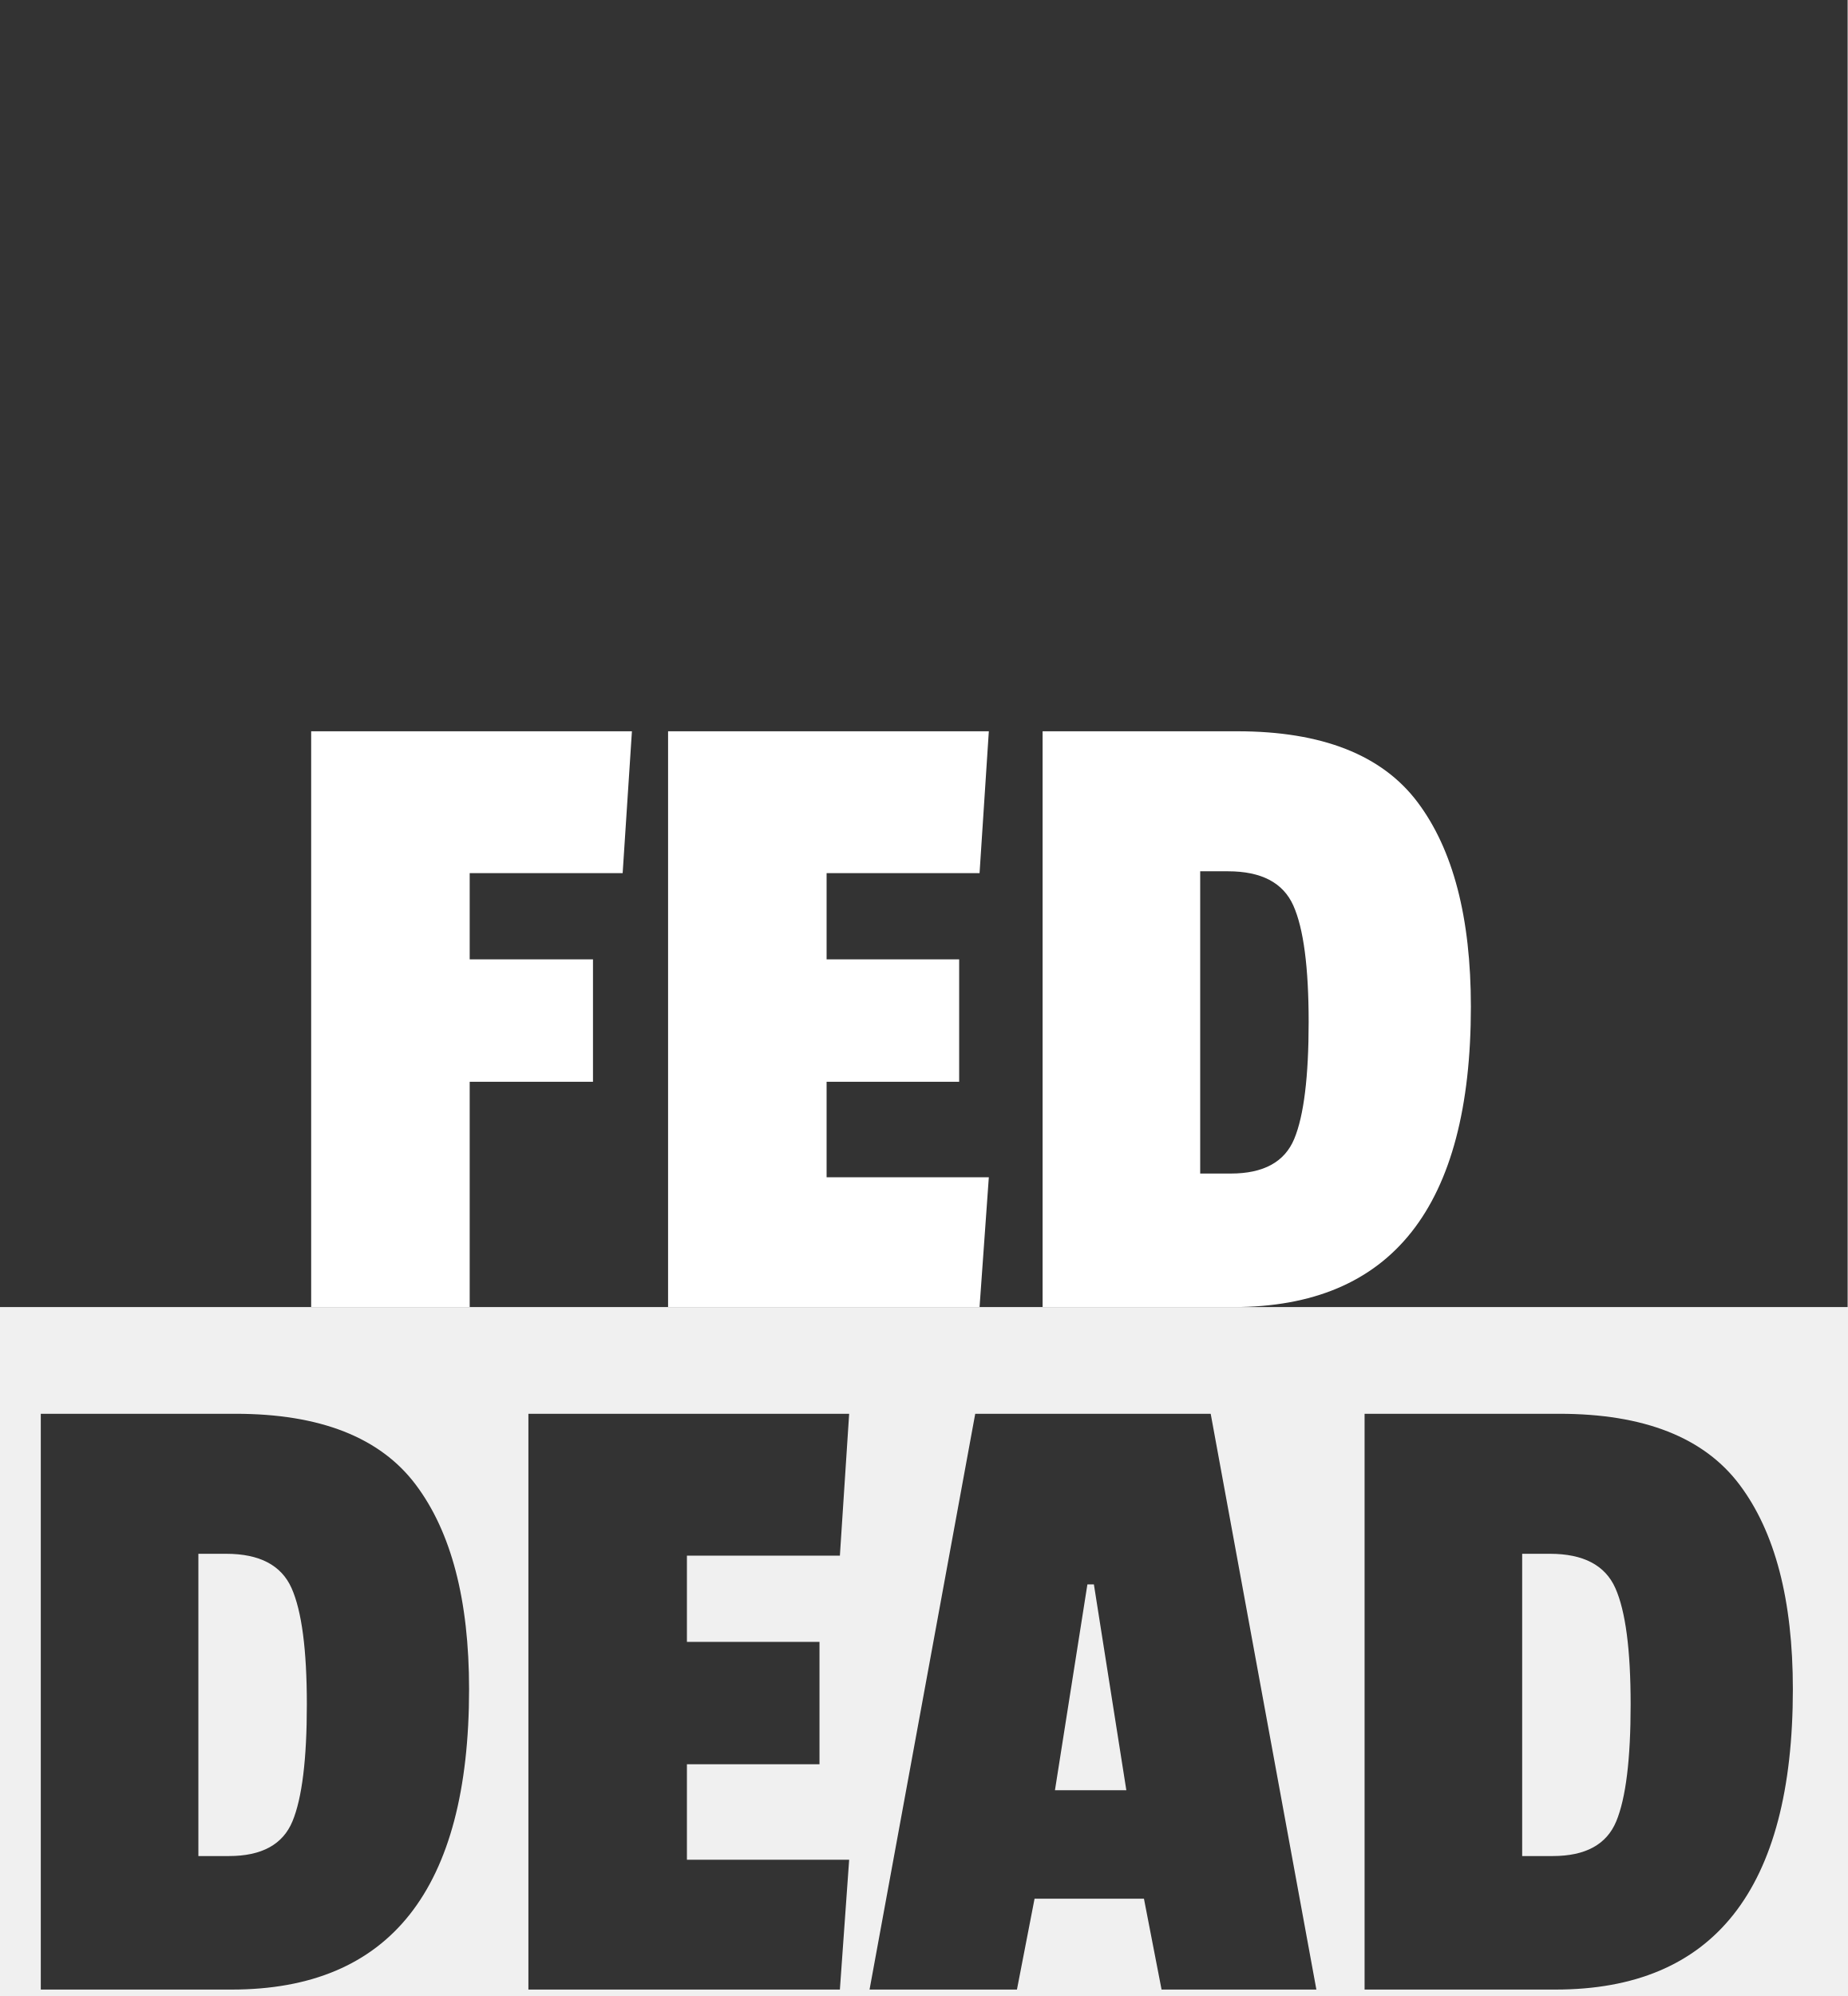
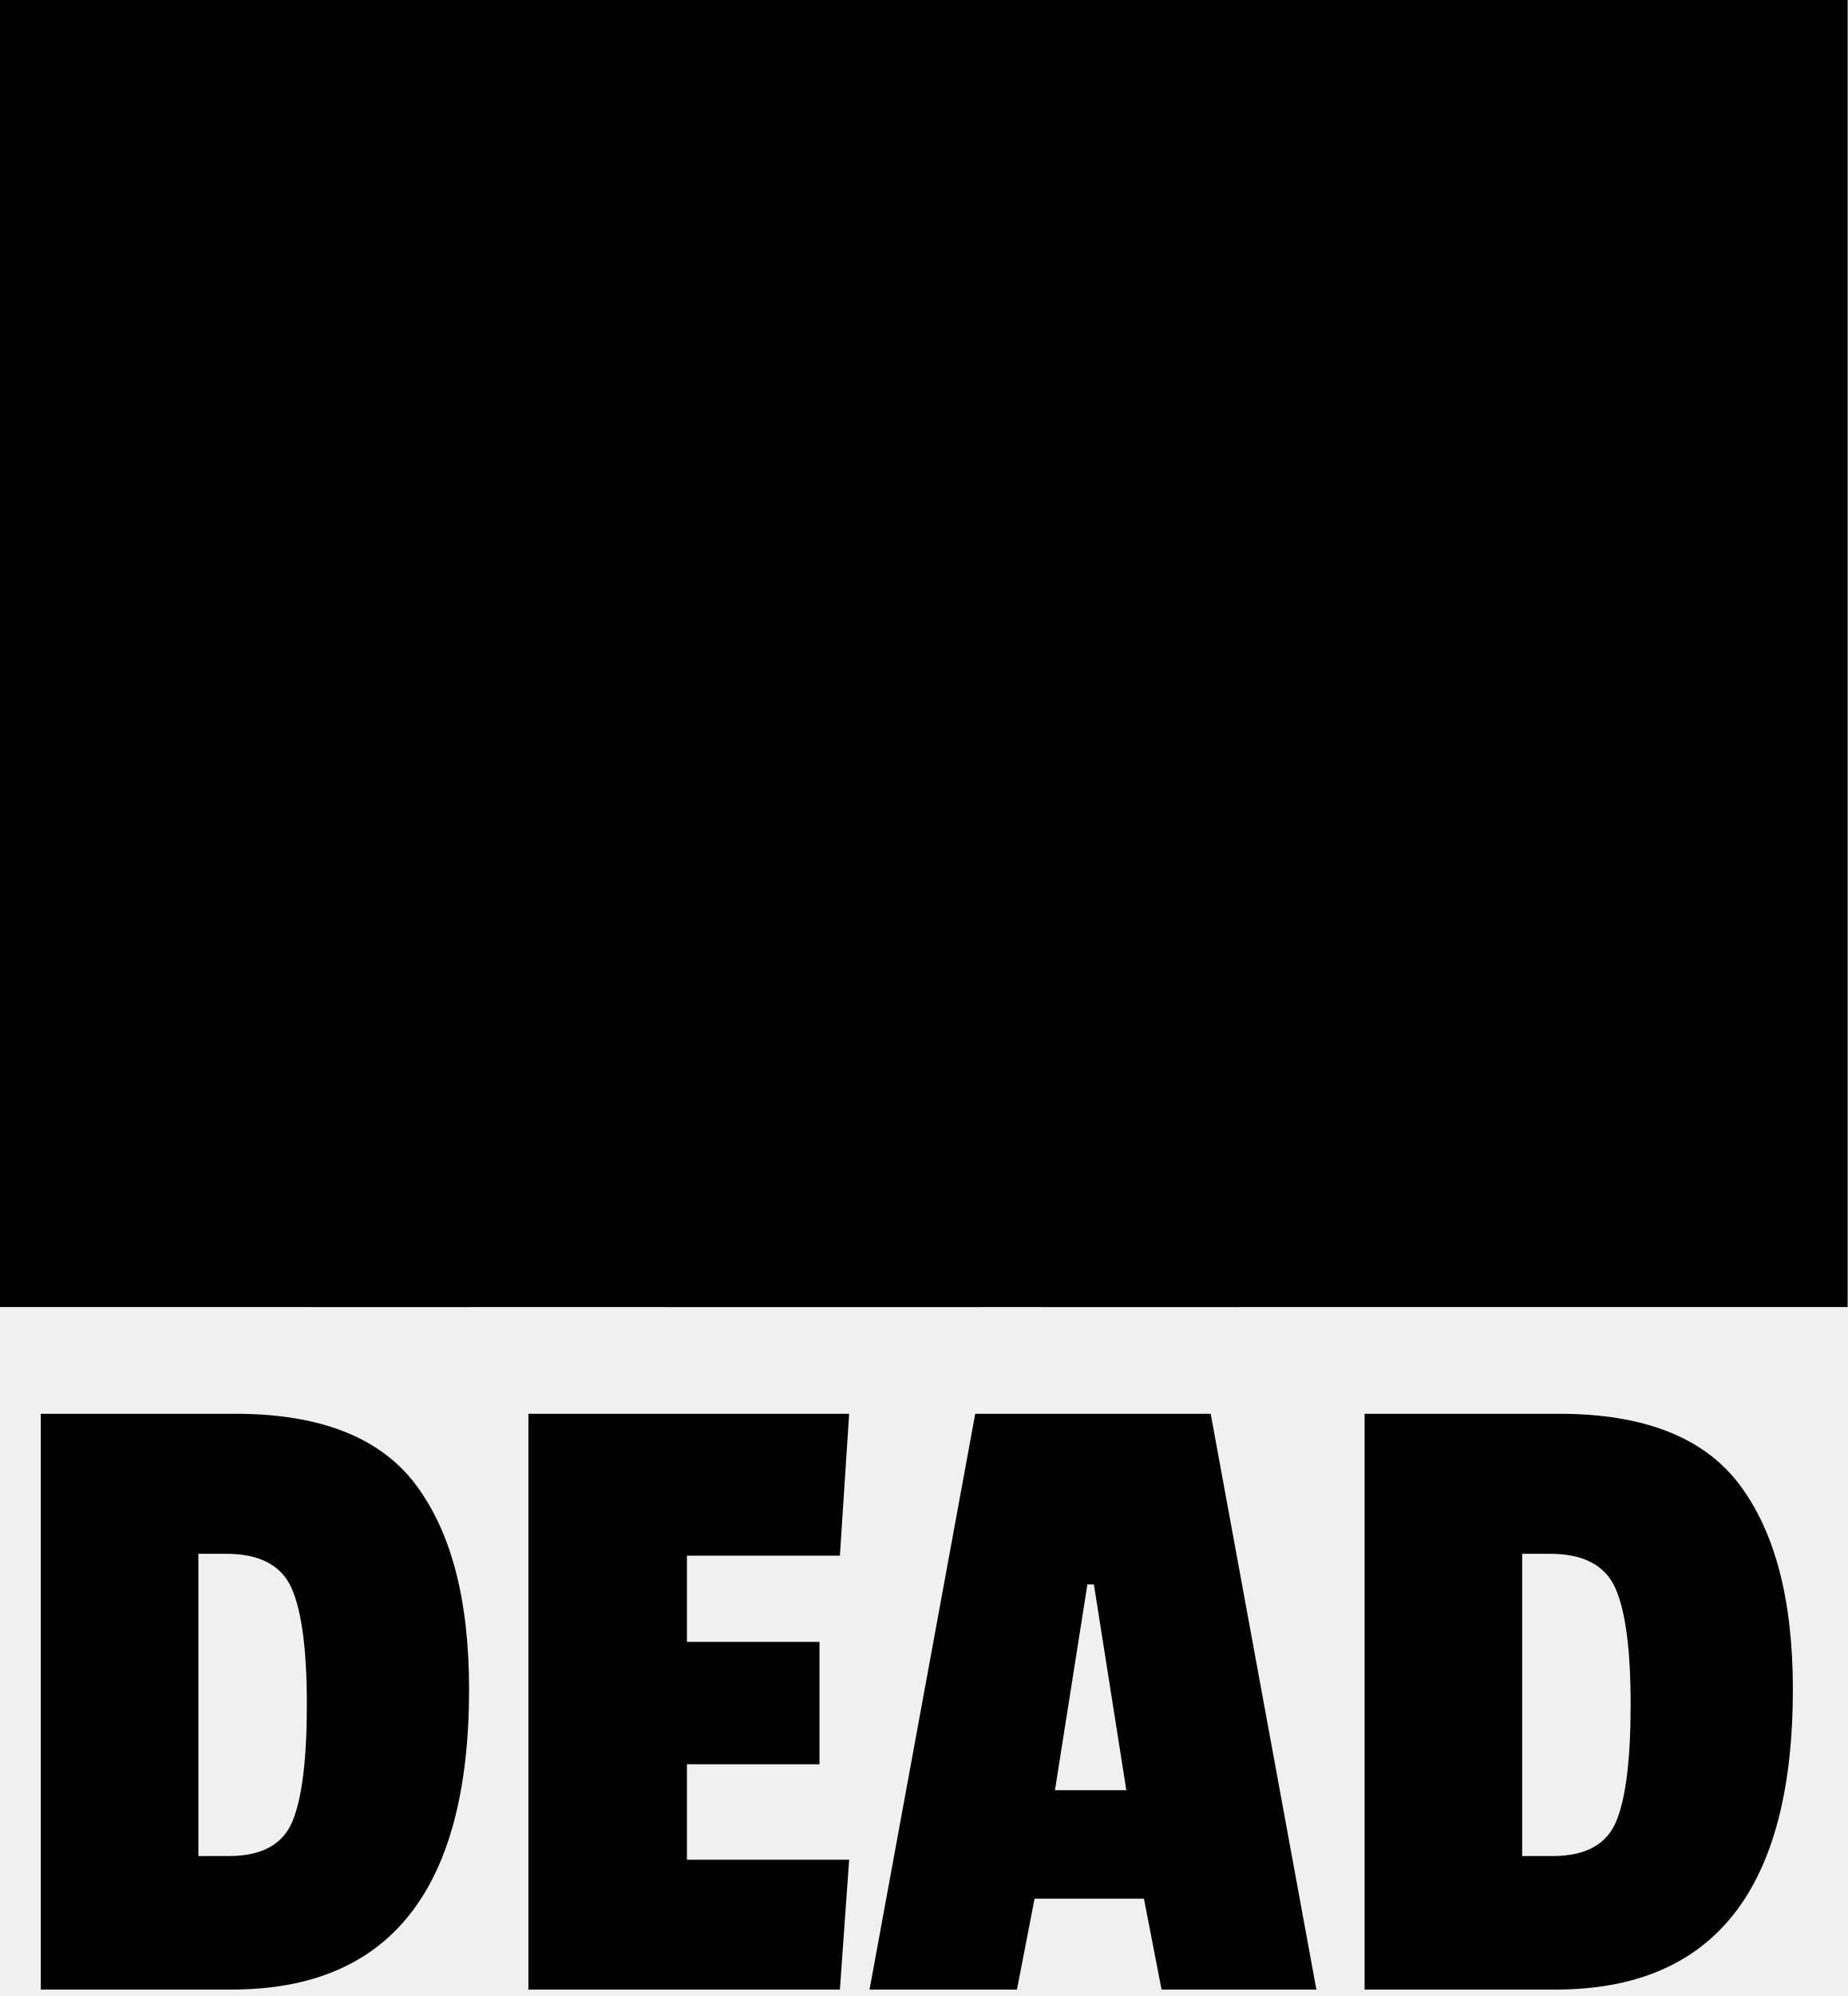
- <svg xmlns="http://www.w3.org/2000/svg" viewBox="0 0 287 310">
-   <path fill="#333" d="M0 0h287v203H0z" />
-   <path fill="#333" d="M72.864 262.344C72.864 293.448 60.576 309 36 309H6.336v-89.424h30.24c13.152 0 22.488 3.672 28.008 11.016 5.52 7.344 8.28 17.928 8.28 31.752zm-27.432 20.52c1.488-3.6 2.232-9.648 2.232-18.144 0-8.496-.792-14.52-2.376-18.072-1.584-3.552-4.968-5.328-10.152-5.328h-4.32v46.944h4.752c5.088 0 8.376-1.8 9.864-5.4zM130.464 309H82.08v-89.424h49.824l-1.44 22.032h-23.76V255h20.592v19.008h-20.592v14.832h25.2l-1.44 20.16zm74.016 0h-24.048l-2.736-14.112h-16.992L157.968 309h-22.896l16.416-89.424h36.576L204.48 309zm-29.52-30.96l-5.04-31.968h-1.008l-5.04 31.968h11.088zm103.536-15.696c0 31.104-12.288 46.656-36.864 46.656h-29.664v-89.424h30.24c13.152 0 22.488 3.672 28.008 11.016 5.52 7.344 8.28 17.928 8.28 31.752zm-27.432 20.52c1.488-3.6 2.232-9.648 2.232-18.144 0-8.496-.792-14.52-2.376-18.072-1.584-3.552-4.968-5.328-10.152-5.328h-4.32v46.944h4.752c5.088 0 8.376-1.8 9.864-5.4z" />
-   <path fill="#fff" d="M96.72 135.608H72.96V149h19.152v19.008H72.96V203H48.336v-89.424H98.16l-1.44 22.032zM152.16 203h-48.384v-89.424H153.6l-1.44 22.032H128.4V149h20.592v19.008H128.4v14.832h25.2L152.16 203zm76.32-46.656c0 31.104-12.288 46.656-36.864 46.656h-29.664v-89.424h30.24c13.152 0 22.488 3.672 28.008 11.016 5.52 7.344 8.28 17.928 8.28 31.752zm-27.432 20.52c1.488-3.6 2.232-9.648 2.232-18.144 0-8.496-.792-14.52-2.376-18.072-1.584-3.552-4.968-5.328-10.152-5.328h-4.32v46.944h4.752c5.088 0 8.376-1.8 9.864-5.4z" />
+ <svg xmlns="http://www.w3.org/2000/svg" viewBox="0 0 287 310" id="logo" class="logo">
+   <path fill="currentColor" d="M0 0h287v203H0z" class="logo__box" />
+   <path fill="currentColor" d="M72.864 262.344C72.864 293.448 60.576 309 36 309H6.336v-89.424h30.24c13.152 0 22.488 3.672 28.008 11.016 5.52 7.344 8.28 17.928 8.28 31.752zm-27.432 20.52c1.488-3.6 2.232-9.648 2.232-18.144 0-8.496-.792-14.52-2.376-18.072-1.584-3.552-4.968-5.328-10.152-5.328h-4.32v46.944h4.752c5.088 0 8.376-1.8 9.864-5.4zM130.464 309H82.08v-89.424h49.824l-1.44 22.032h-23.76V255h20.592v19.008h-20.592v14.832h25.2l-1.44 20.16zm74.016 0h-24.048l-2.736-14.112h-16.992L157.968 309h-22.896l16.416-89.424h36.576L204.48 309zm-29.52-30.96l-5.04-31.968h-1.008l-5.04 31.968h11.088zm103.536-15.696c0 31.104-12.288 46.656-36.864 46.656h-29.664v-89.424h30.24c13.152 0 22.488 3.672 28.008 11.016 5.52 7.344 8.28 17.928 8.28 31.752zm-27.432 20.52c1.488-3.6 2.232-9.648 2.232-18.144 0-8.496-.792-14.52-2.376-18.072-1.584-3.552-4.968-5.328-10.152-5.328h-4.32v46.944h4.752c5.088 0 8.376-1.8 9.864-5.4z" class="logo__dead-text" />
+   <path d="M96.72 135.608H72.96V149h19.152v19.008H72.96V203H48.336v-89.424H98.16l-1.44 22.032zM152.16 203h-48.384v-89.424H153.6l-1.44 22.032H128.4V149h20.592v19.008H128.4v14.832h25.2L152.16 203zm76.32-46.656c0 31.104-12.288 46.656-36.864 46.656h-29.664v-89.424h30.24c13.152 0 22.488 3.672 28.008 11.016 5.52 7.344 8.28 17.928 8.28 31.752zm-27.432 20.52c1.488-3.6 2.232-9.648 2.232-18.144 0-8.496-.792-14.52-2.376-18.072-1.584-3.552-4.968-5.328-10.152-5.328h-4.32v46.944h4.752c5.088 0 8.376-1.8 9.864-5.4z" class="logo__fed-text" />
</svg>
